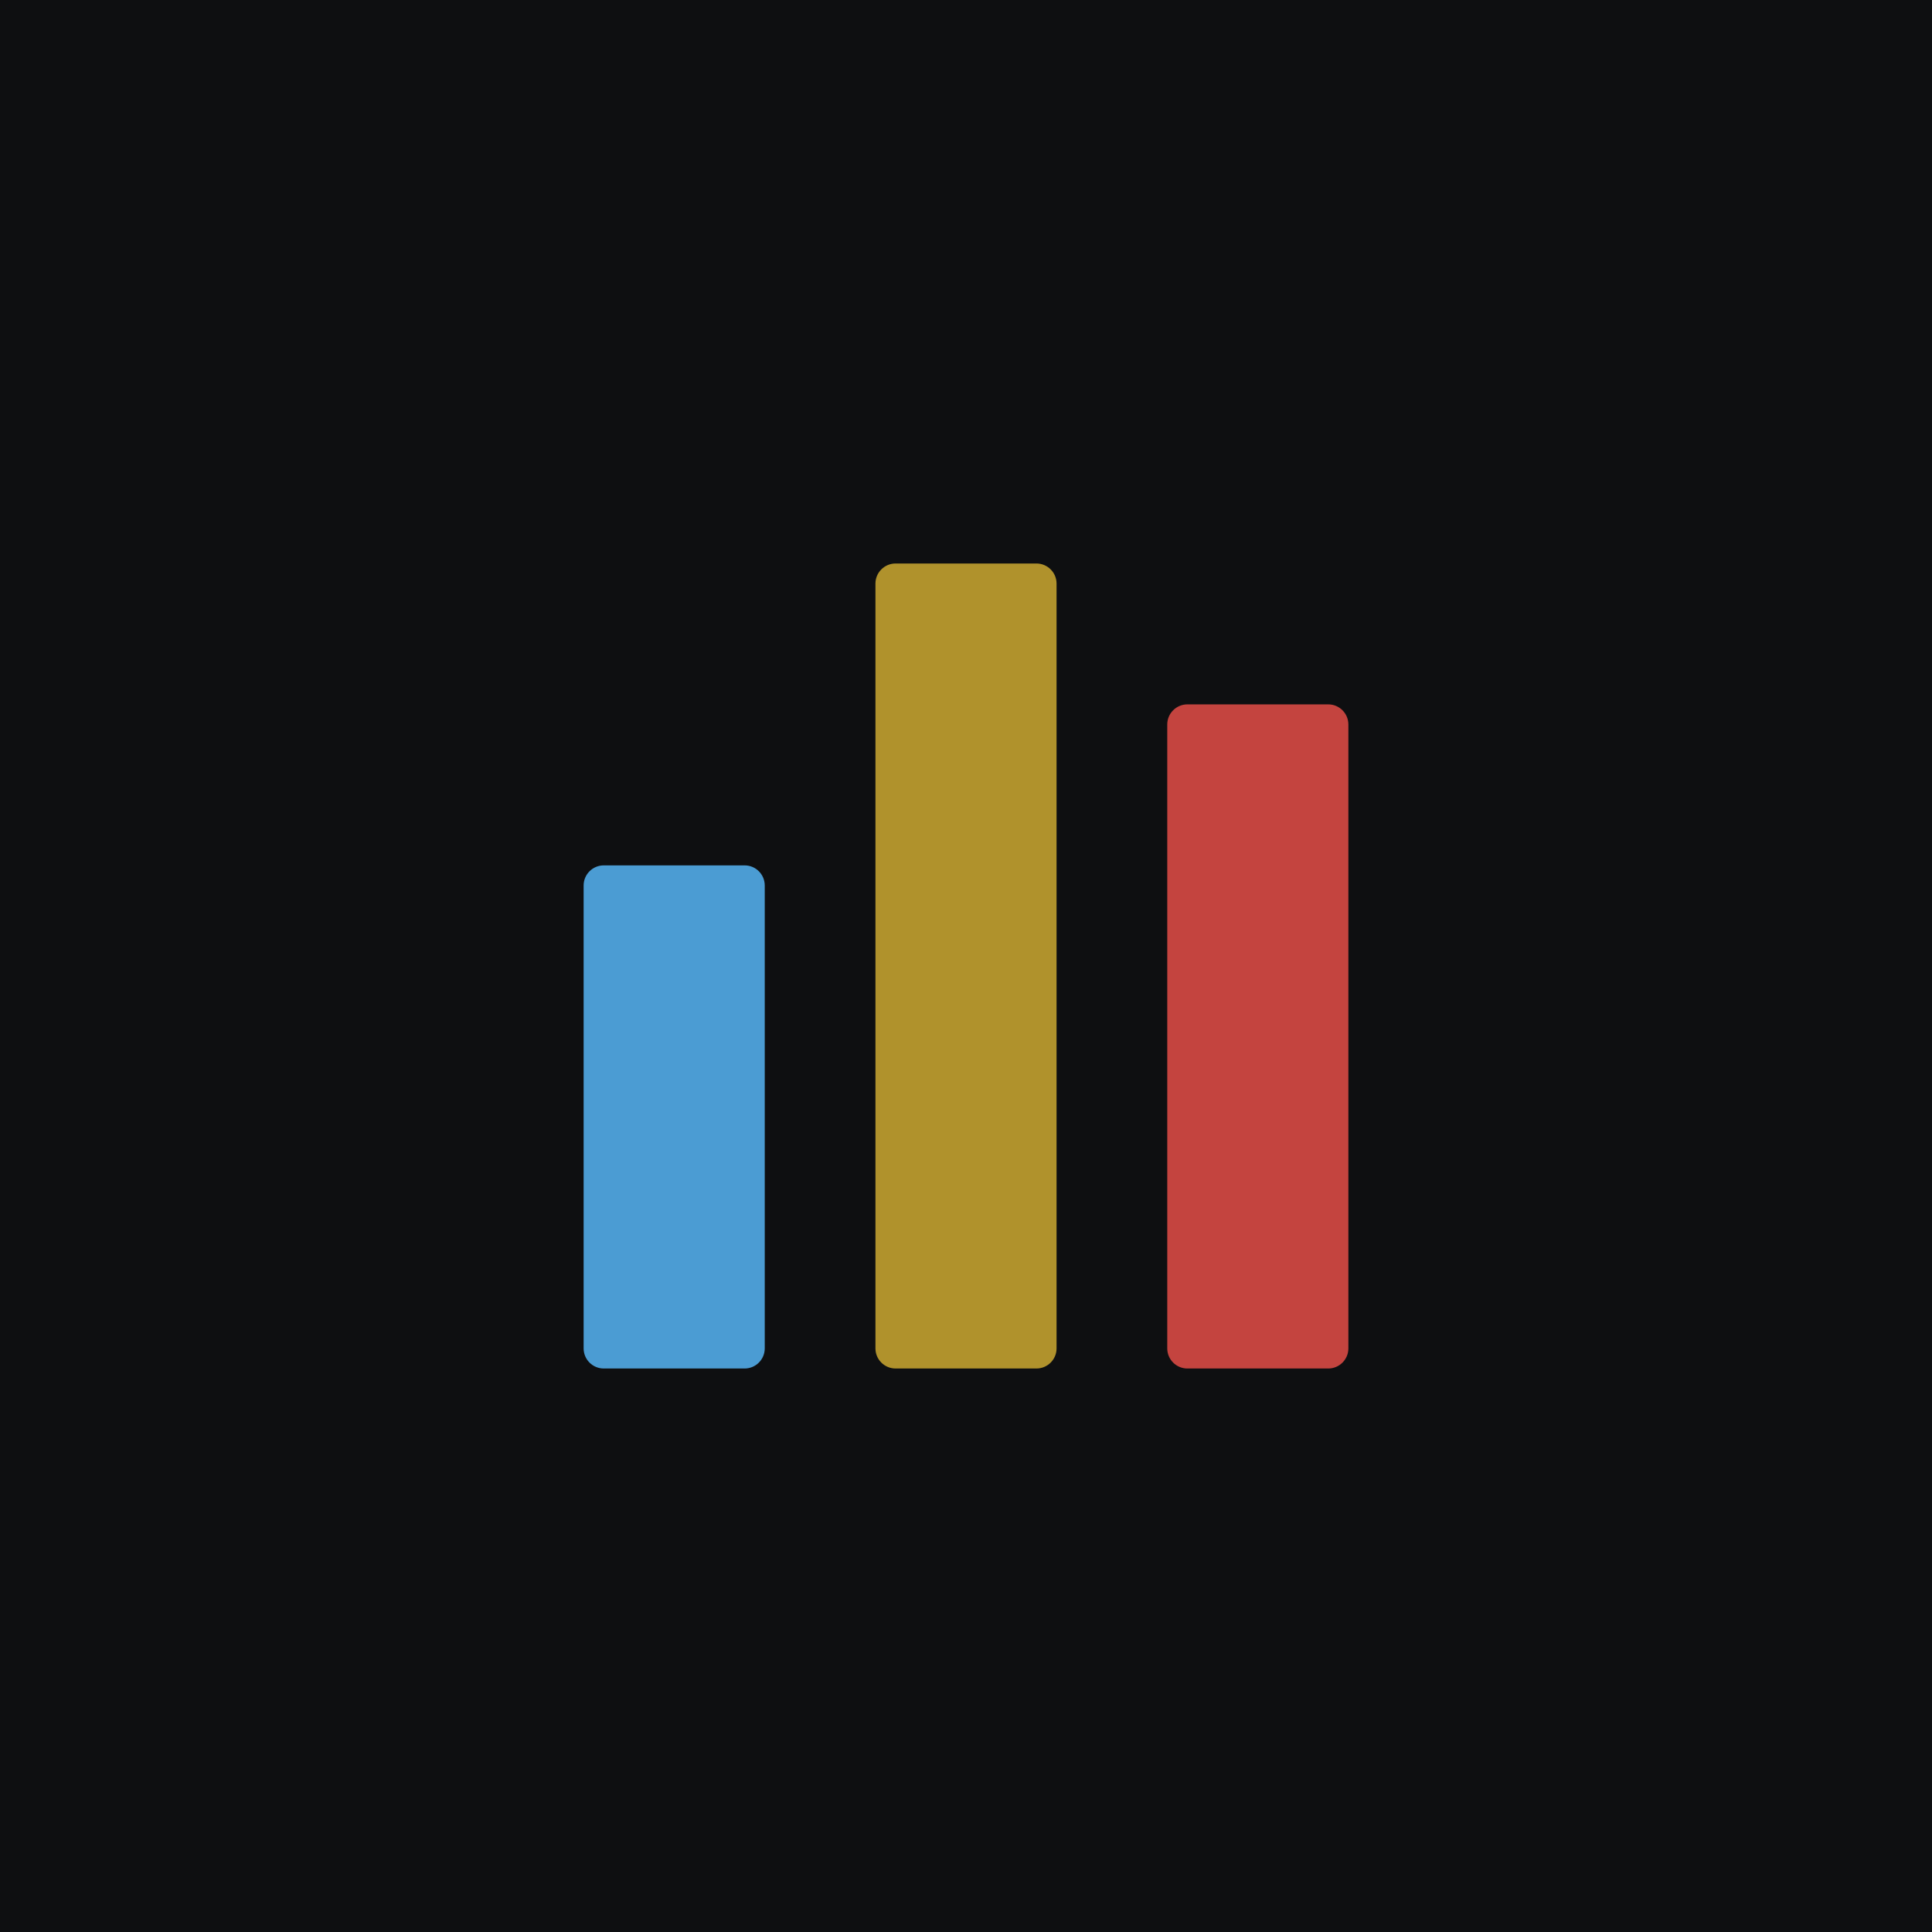
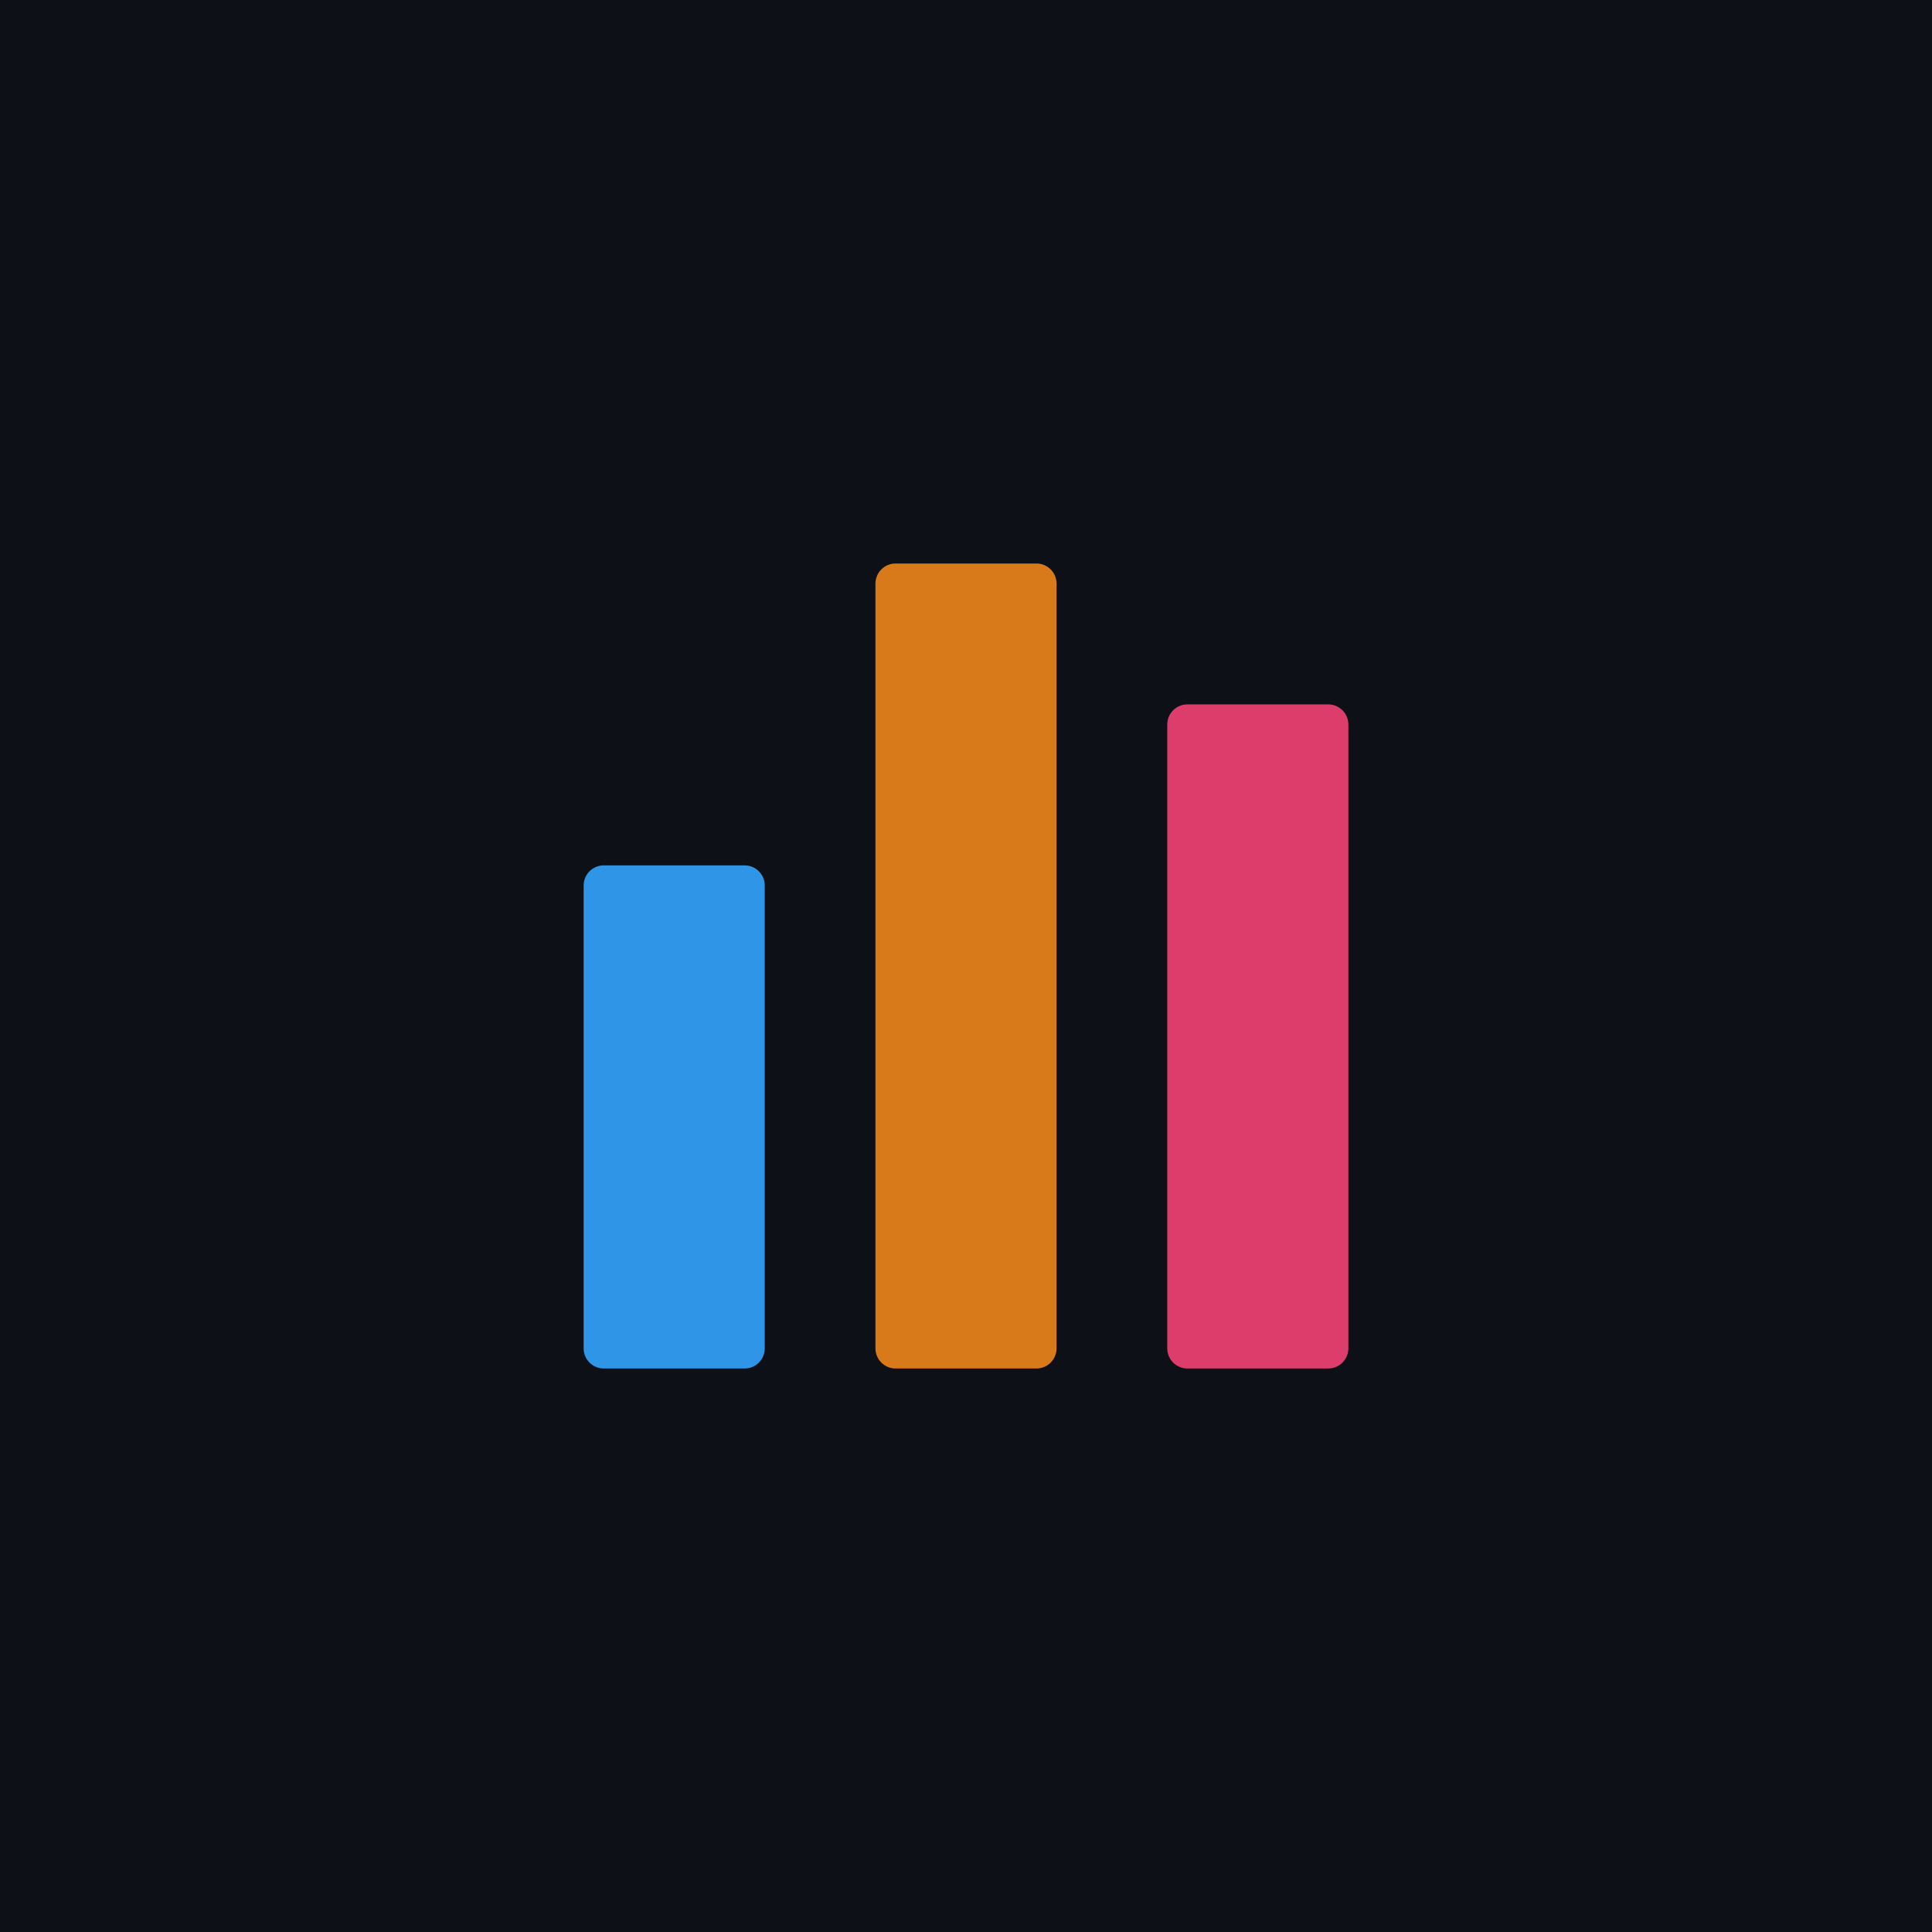
<svg xmlns="http://www.w3.org/2000/svg" width="192" height="192" viewBox="0 0 192 192">
-   <rect width="192" height="192" fill="#0e0f11" />
-   <rect x="58" y="86" width="18" height="50" rx="2" fill="#4b9cd3" />
-   <rect x="87" y="56" width="18" height="80" rx="2" fill="#b0922c" />
-   <rect x="116" y="70" width="18" height="66" rx="2" fill="#c4443f" />
+   <rect width="192" height="192" fill="#0d1016" />
+   <rect x="58" y="86" width="18" height="50" rx="2" fill="#2f95e6" />
+   <rect x="87" y="56" width="18" height="80" rx="2" fill="#d8791a" />
+   <rect x="116" y="70" width="18" height="66" rx="2" fill="#dc3d6a" />
</svg>
